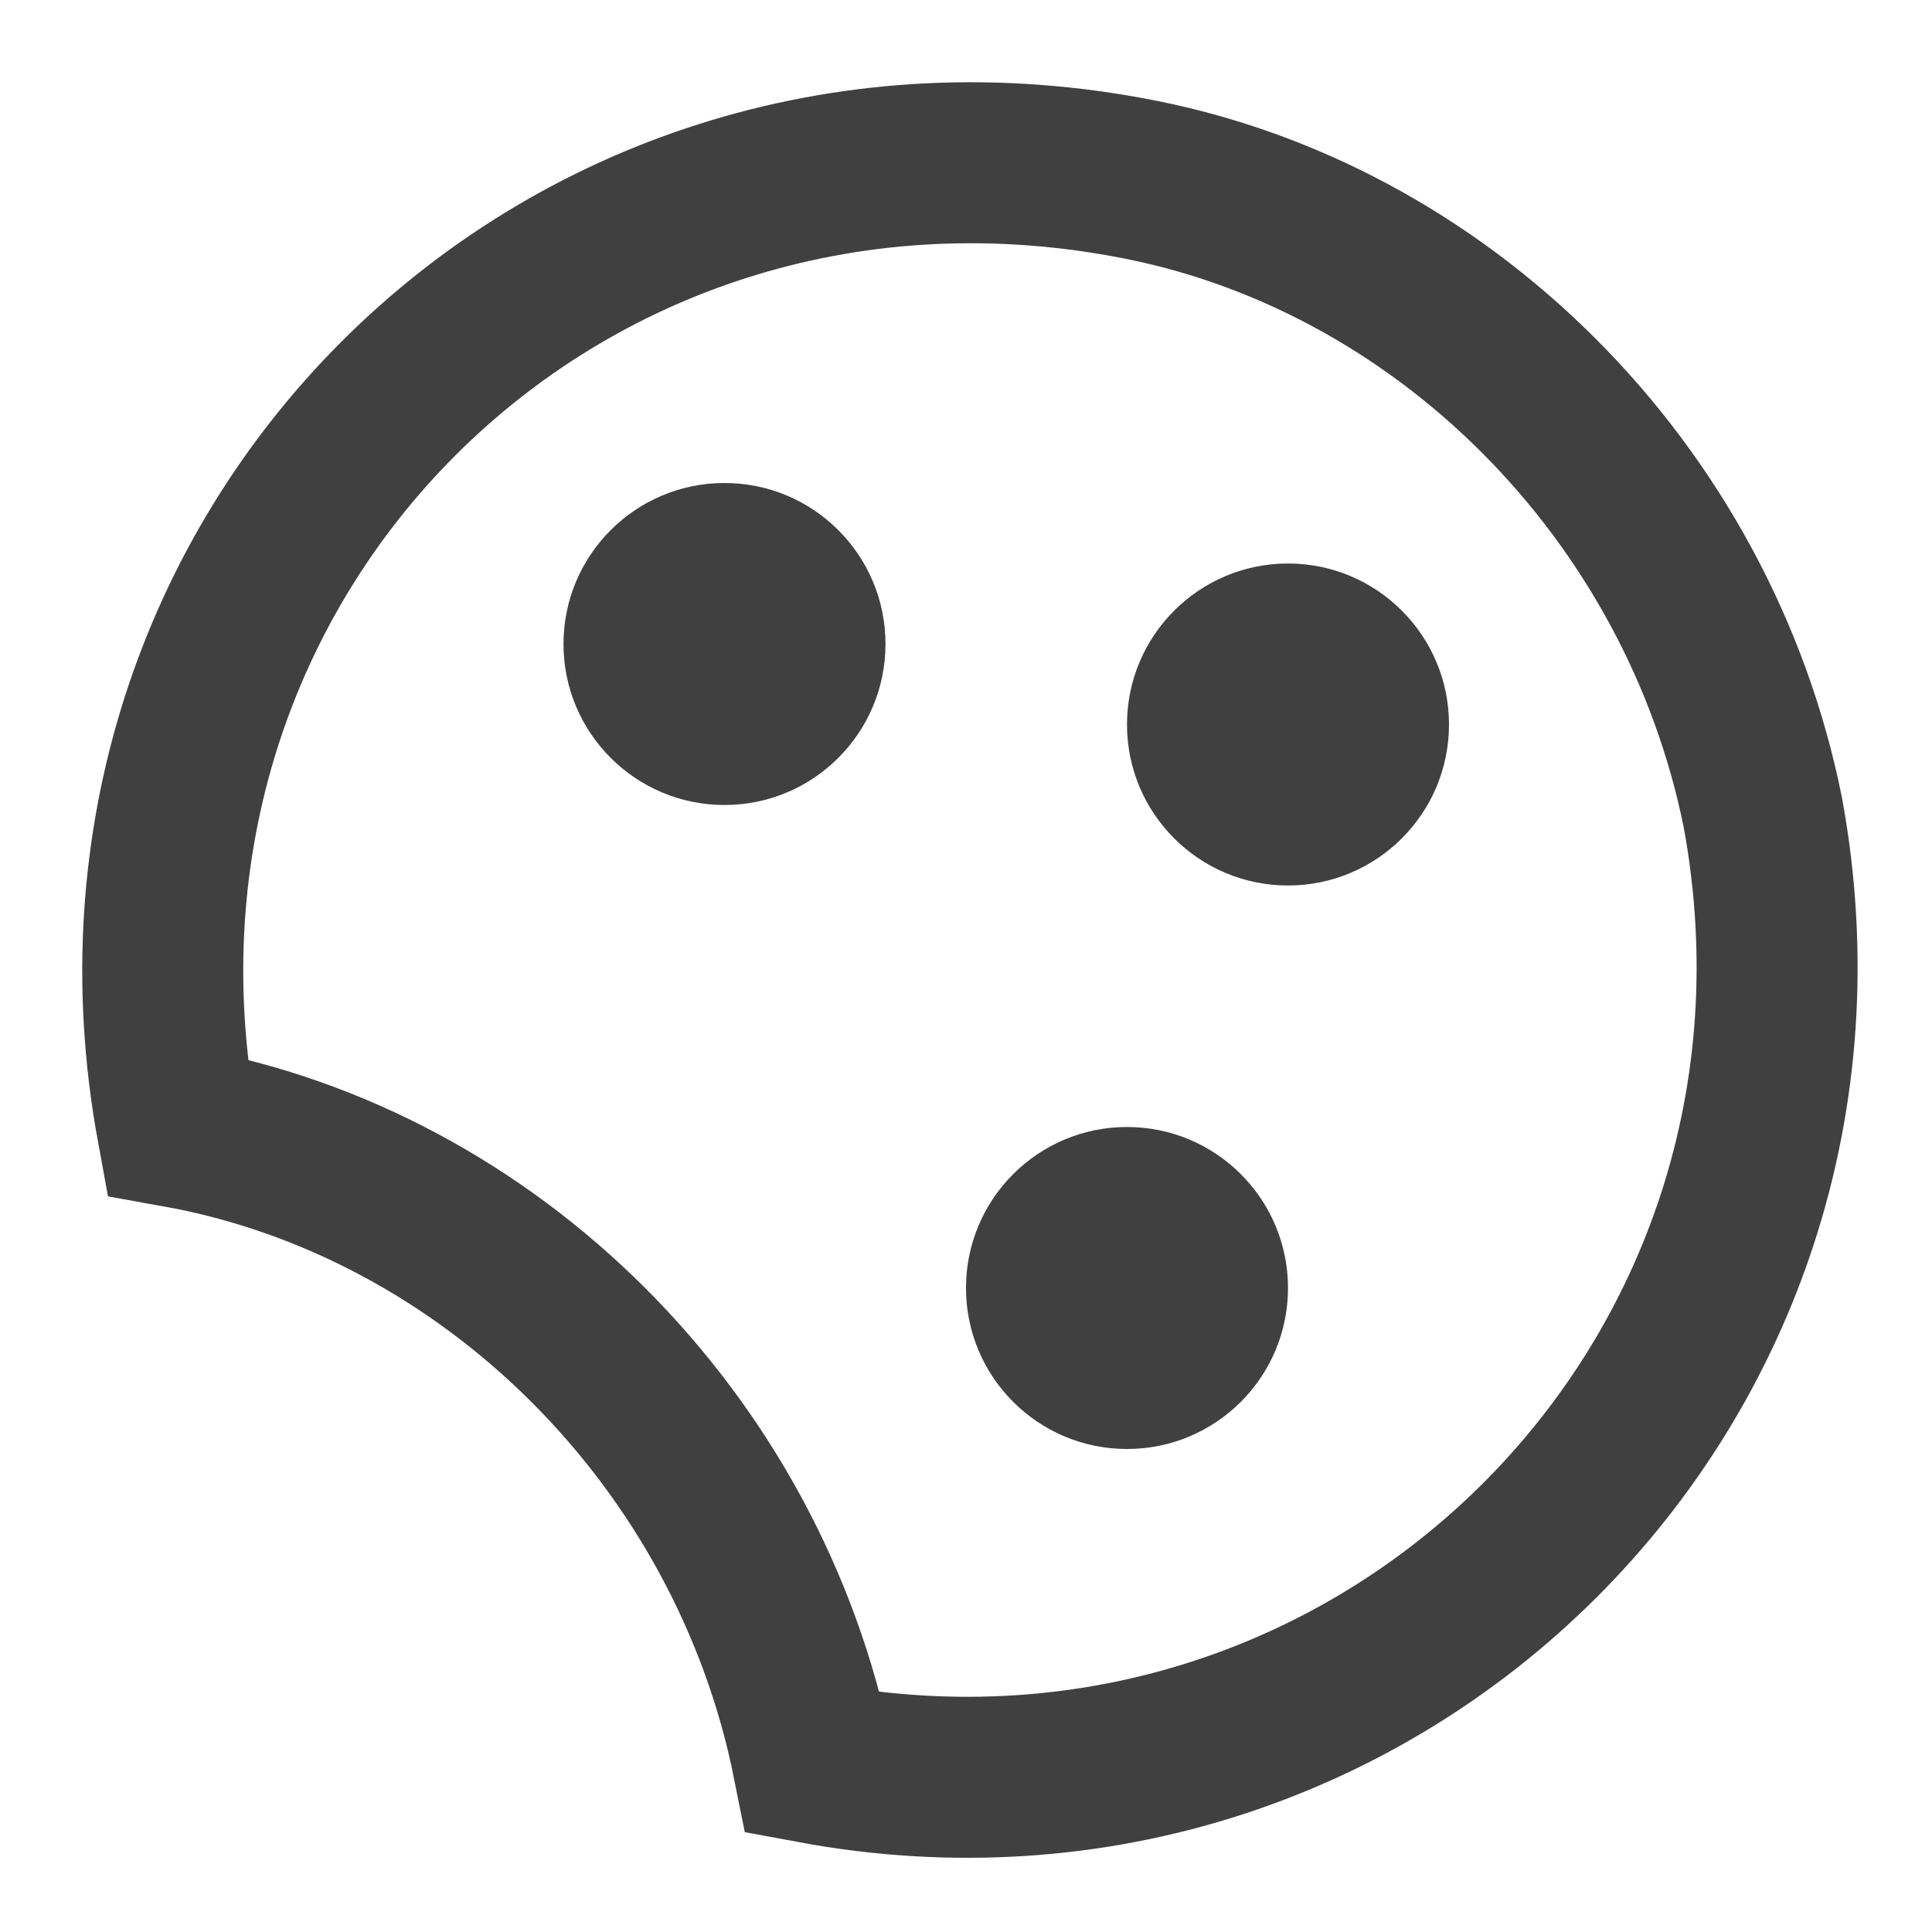
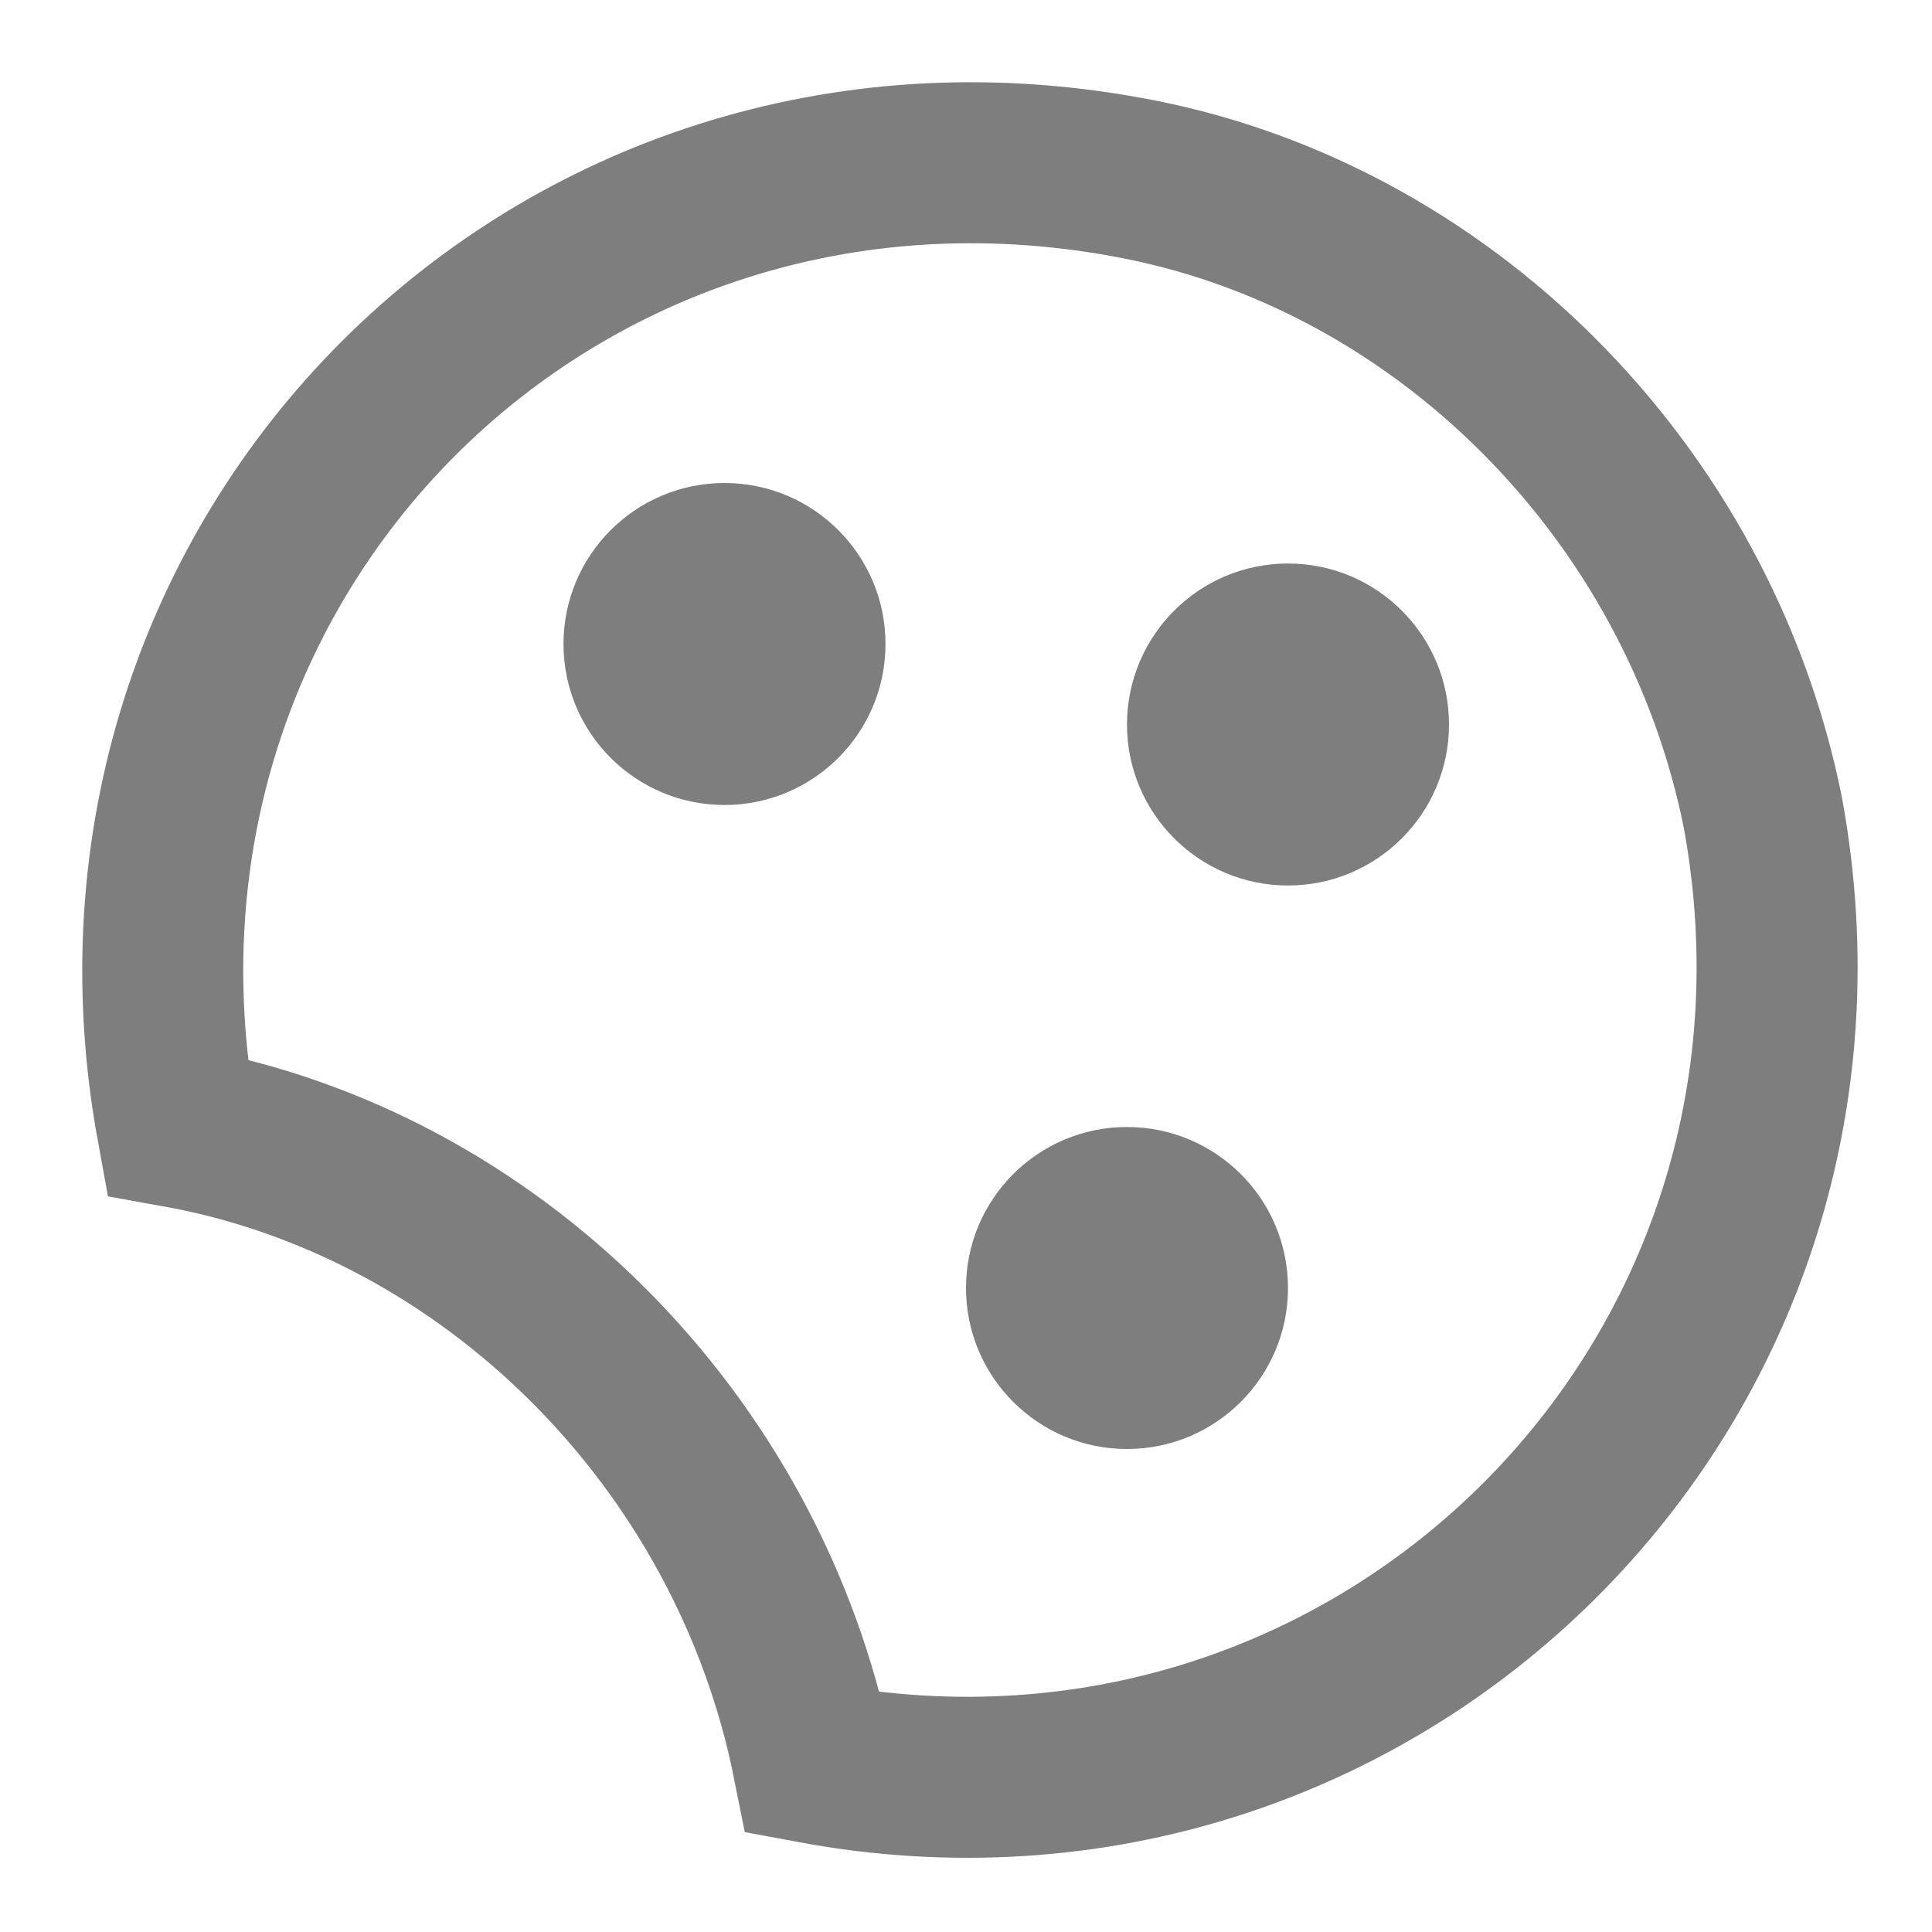
- <svg xmlns="http://www.w3.org/2000/svg" version="1.1" id="图层_1" x="0px" y="0px" viewBox="0 0 24 24" enable-background="new 0 0 24 24" xml:space="preserve">
-   <path fill="none" stroke="#404040" stroke-width="2" stroke-miterlimit="10" d="M14,2.2C6.9,0.9,0.9,6.9,2.2,14  c3.9,0.7,7.1,3.9,7.9,7.9c7,1.3,13.1-4.7,11.8-11.8C21.1,6.1,17.9,2.9,14,2.2z" />
-   <circle fill="#404040" cx="9" cy="8" r="2" />
-   <circle fill="#404040" cx="16" cy="9" r="2" />
-   <circle fill="#404040" cx="14" cy="16" r="2" />
+ <svg xmlns="http://www.w3.org/2000/svg" version="1.1" id="图层_1" x="0px" y="0px" viewBox="0 0 24 24" style="enable-background:new 0 0 24 24;" xml:space="preserve">
+   <style type="text/css">
+ 	.st0{fill:none;stroke:#7E7E7E;stroke-width:2;stroke-miterlimit:10;}
+ 	.st1{fill:#7E7E7E;}
+ </style>
+   <path class="st0" d="M14,2.2C6.9,0.9,0.9,6.9,2.2,14c3.9,0.7,7.1,3.9,7.9,7.9c7,1.3,13.1-4.7,11.8-11.8C21.1,6.1,17.9,2.9,14,2.2z" />
+   <circle class="st1" cx="9" cy="8" r="2" />
+   <circle class="st1" cx="16" cy="9" r="2" />
+   <circle class="st1" cx="14" cy="16" r="2" />
</svg>
